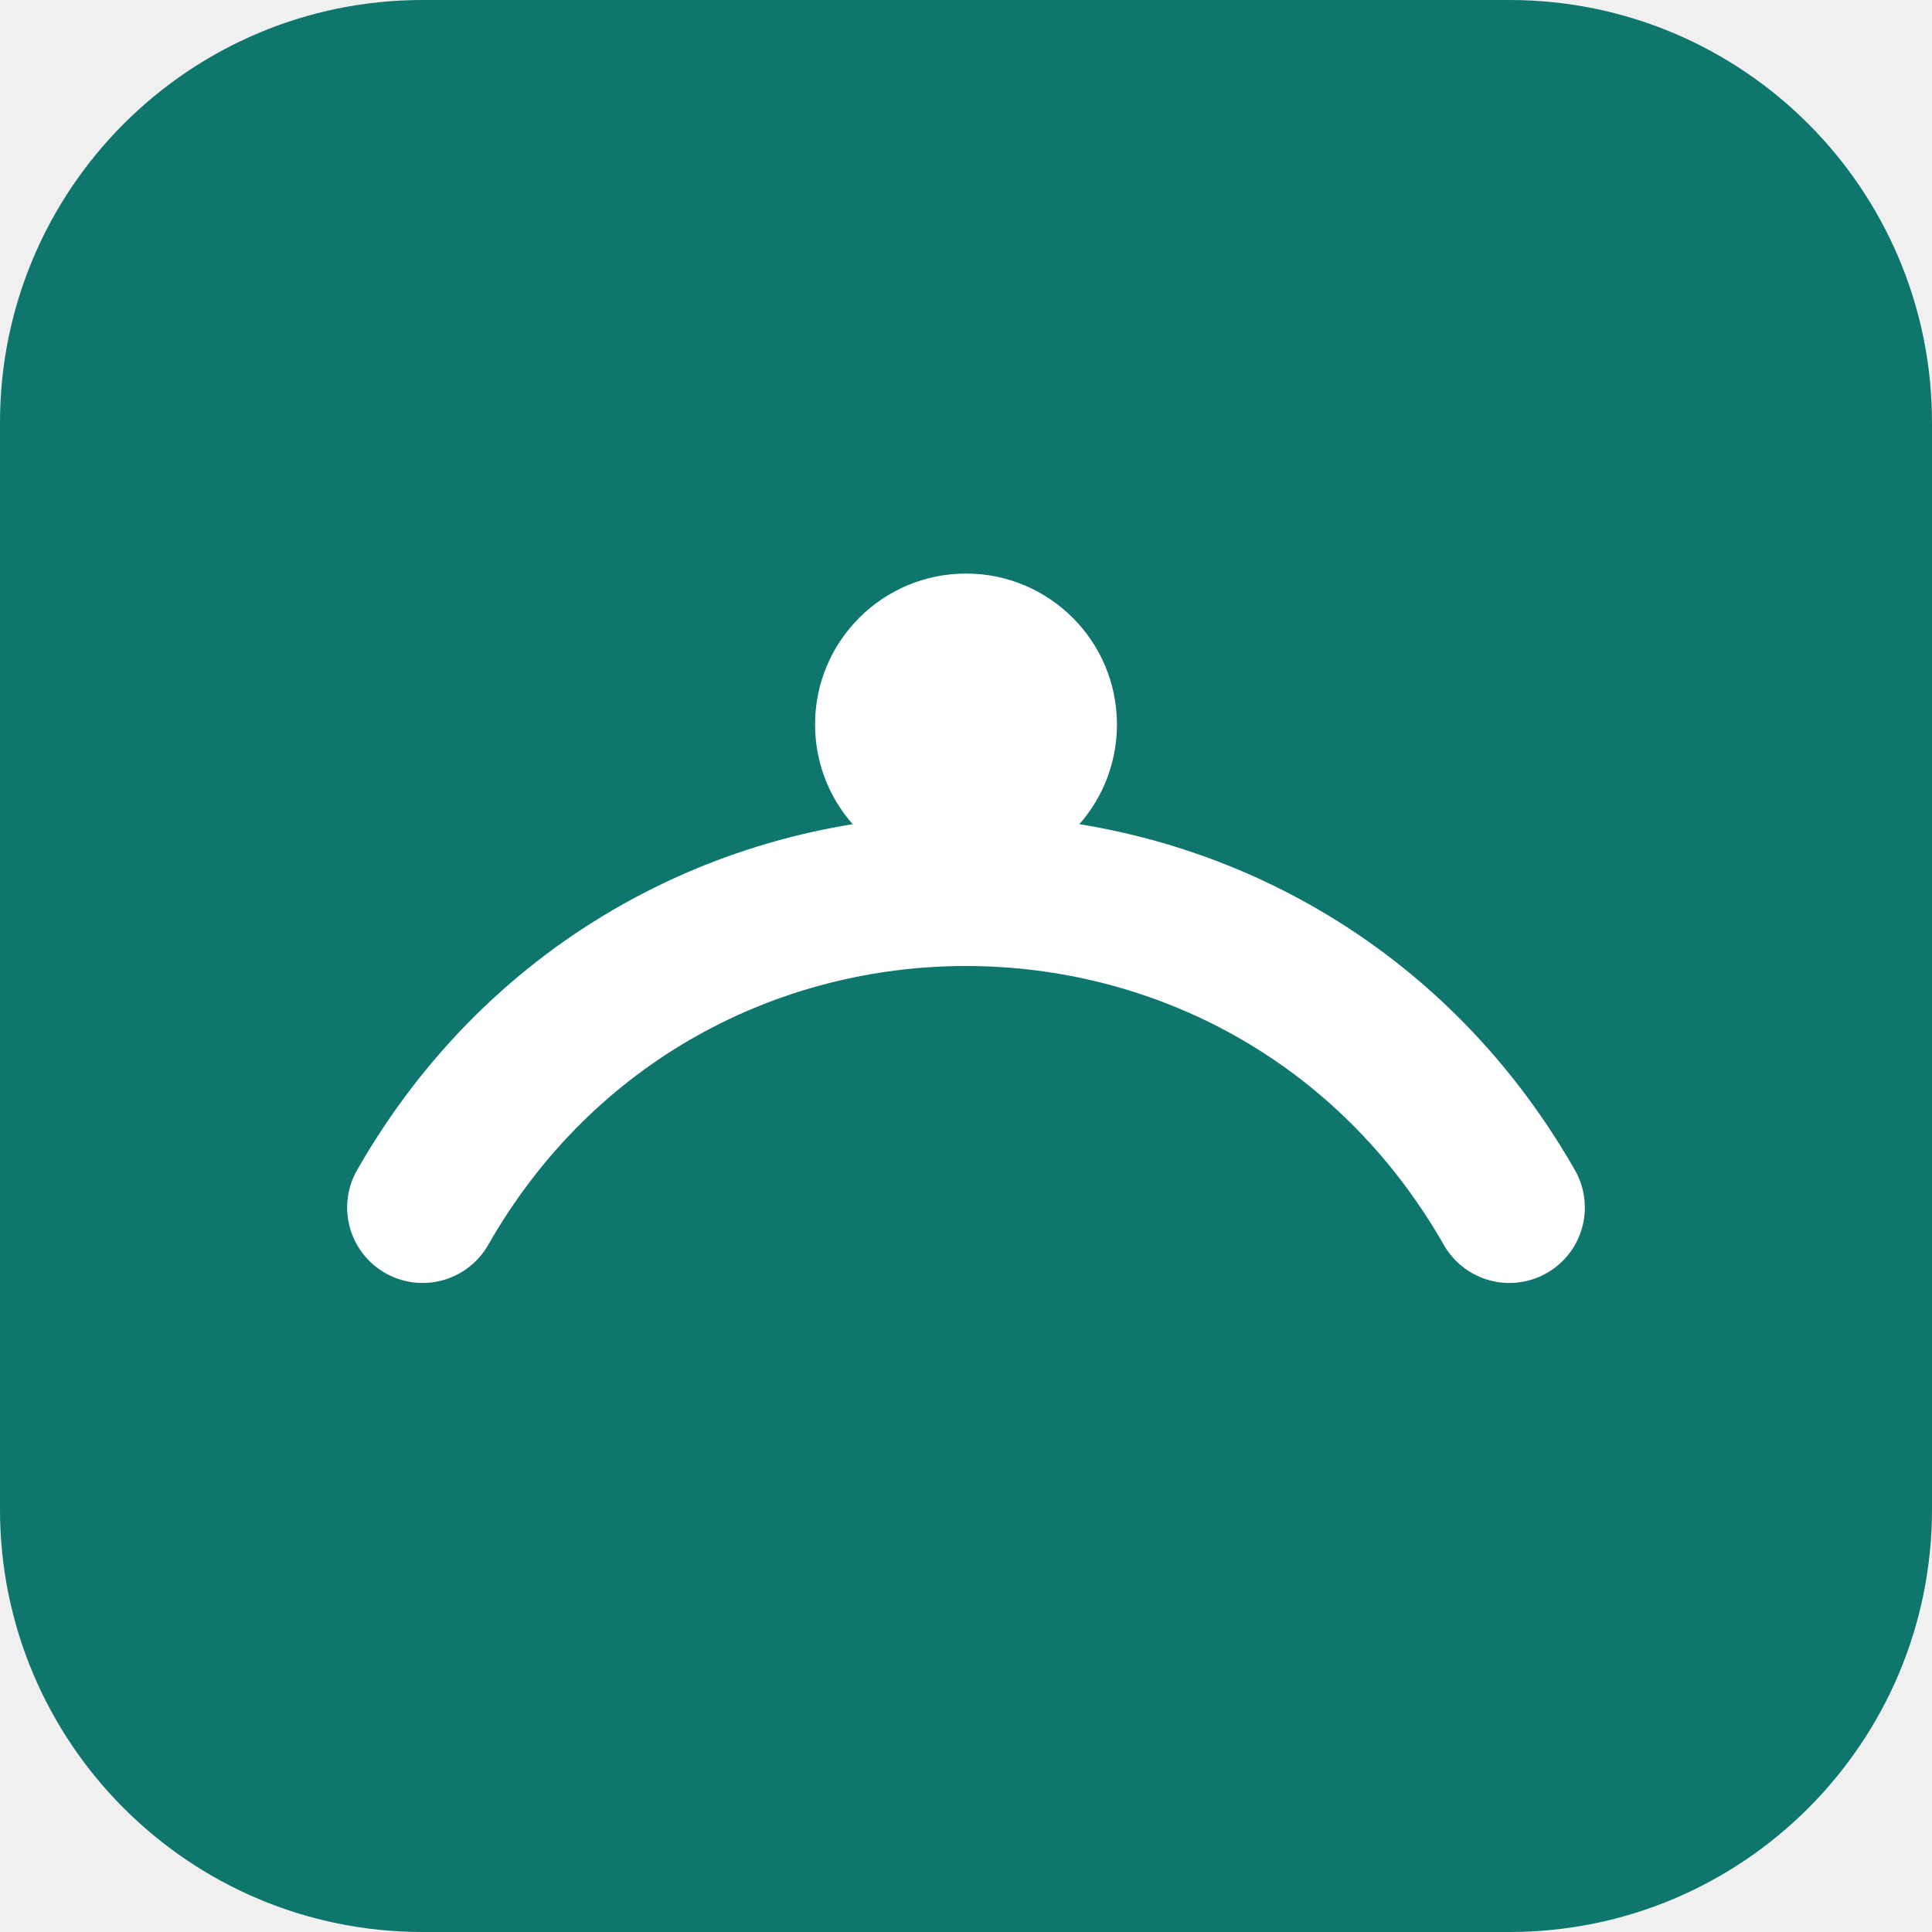
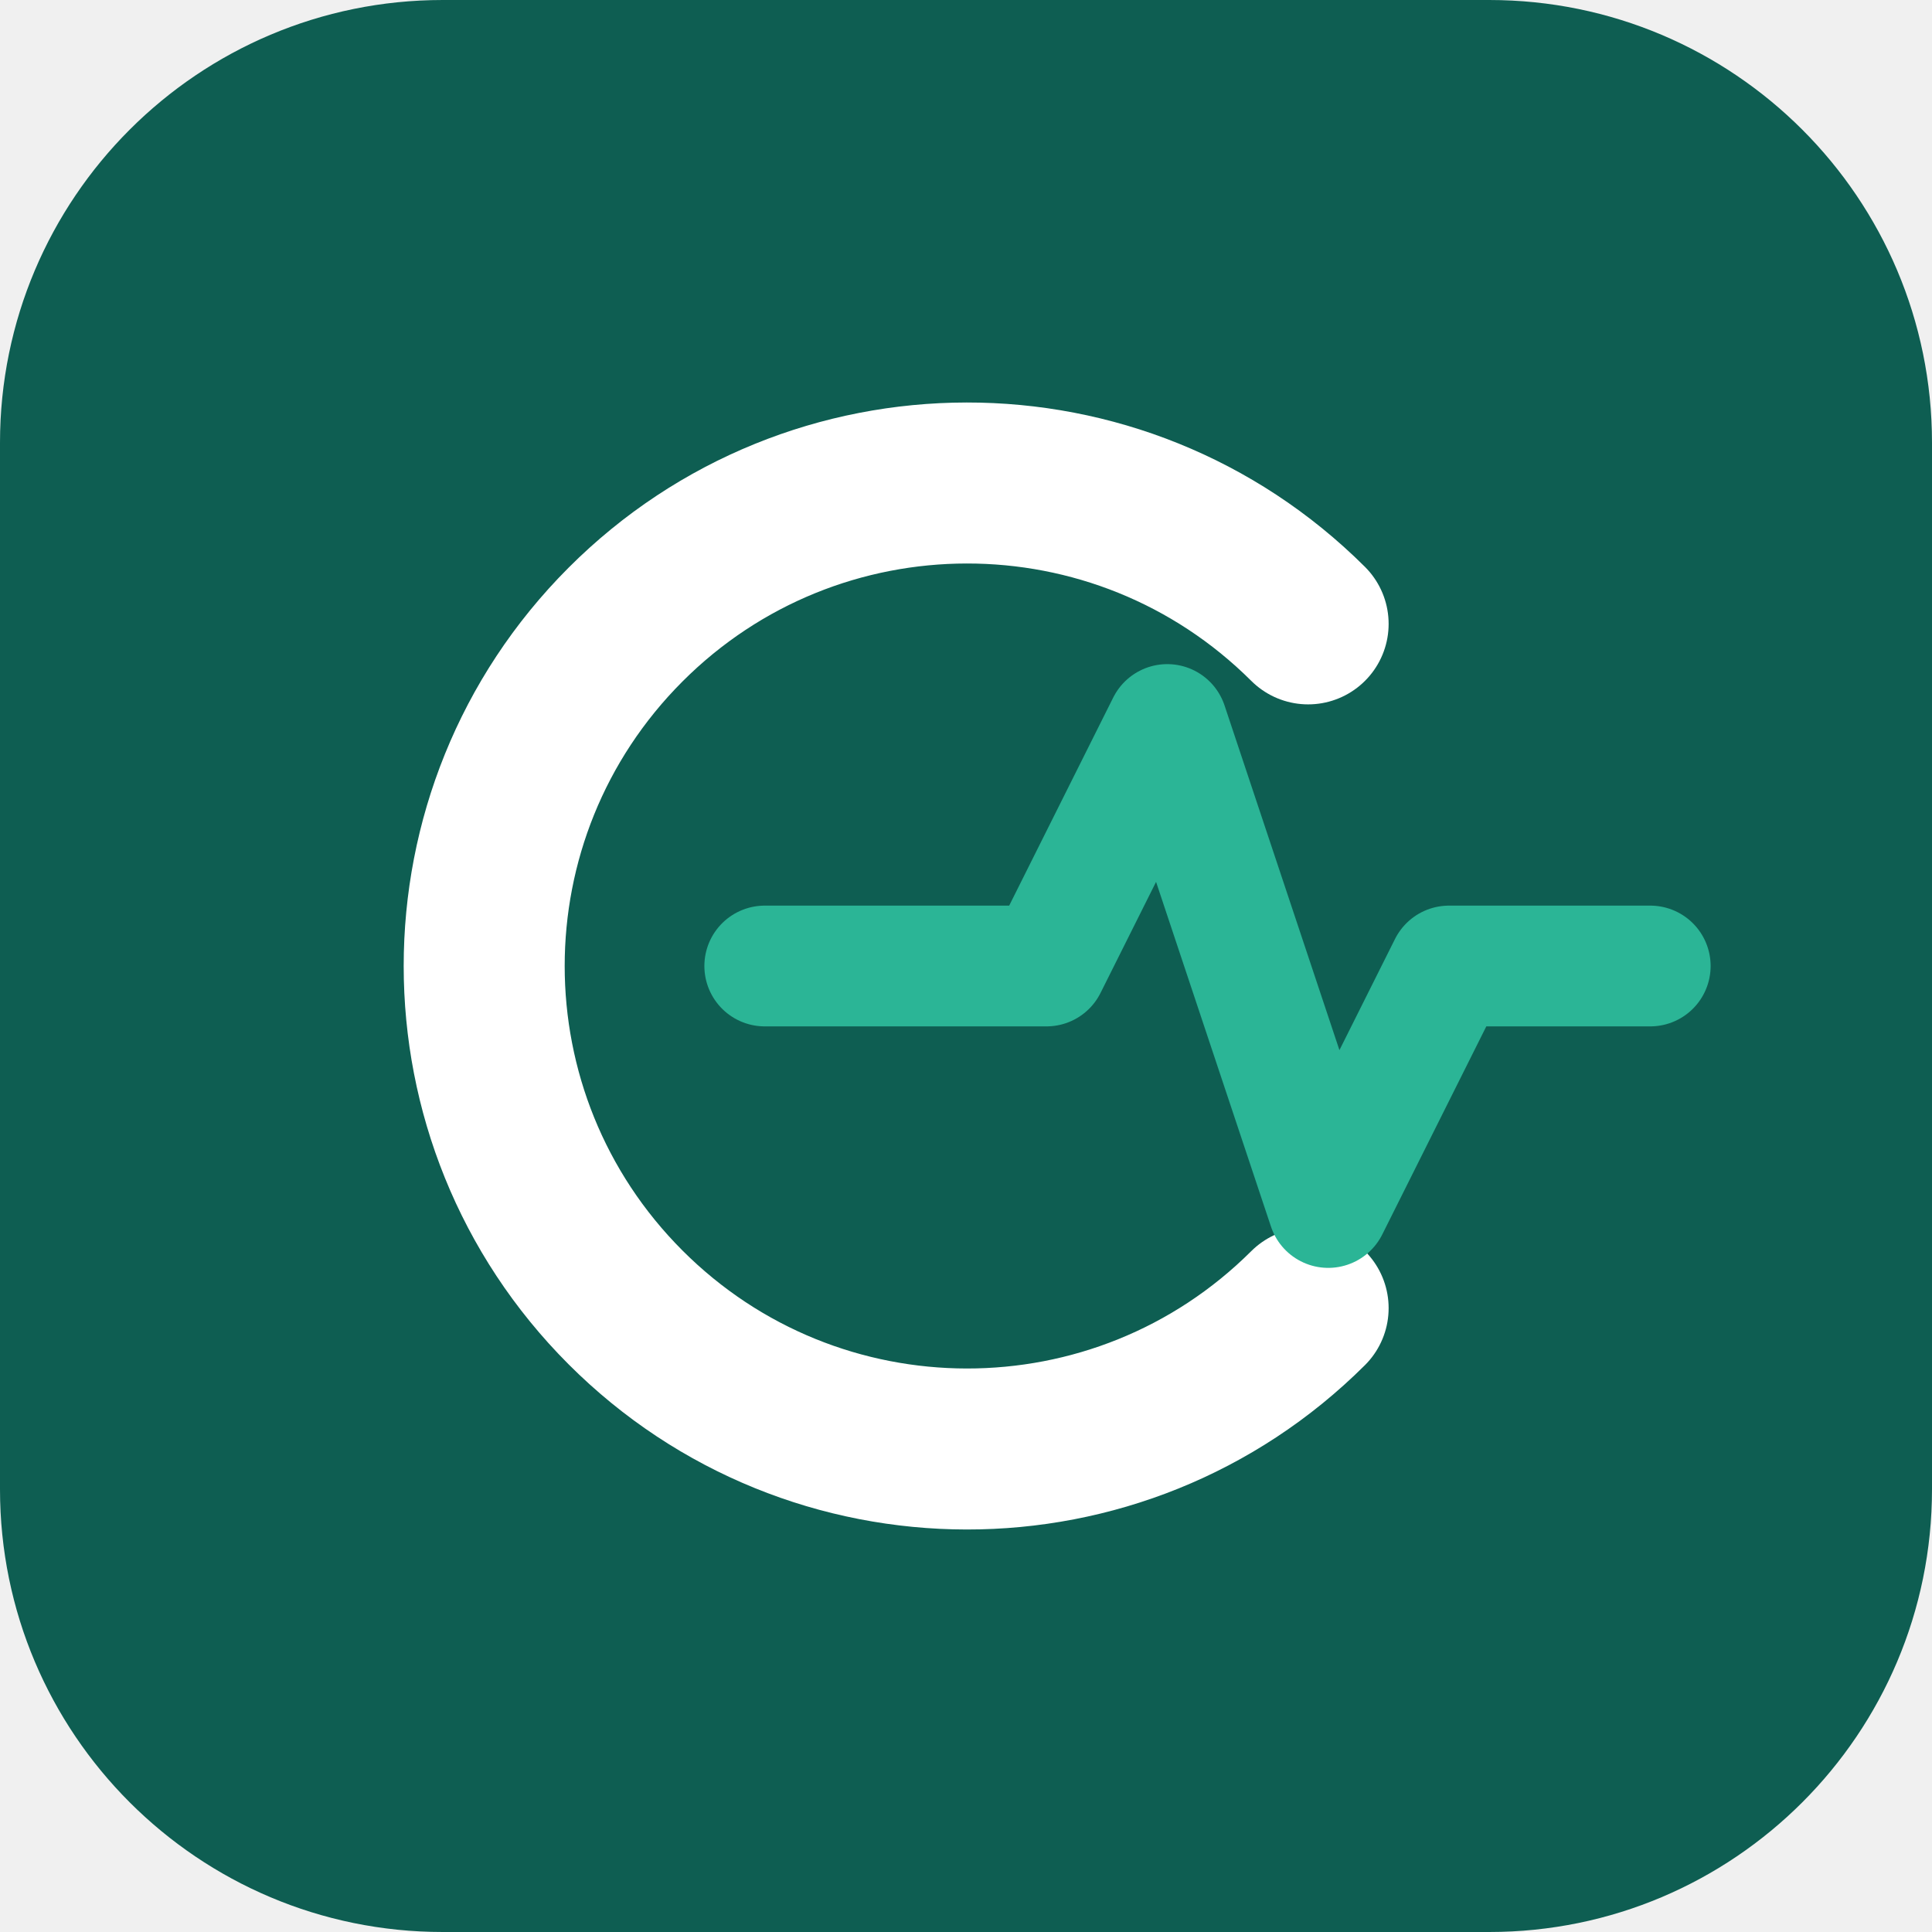
- <svg xmlns="http://www.w3.org/2000/svg" viewBox="0 0 64 64">
-   <rect width="64" height="64" rx="14" fill="#0f766e" />
-   <path d="M14 40c8-14 28-14 36 0" fill="none" stroke="#fff" stroke-width="5" stroke-linecap="round" />
-   <circle cx="32" cy="24" r="5" fill="#fff" />
+ <svg xmlns="http://www.w3.org/2000/svg" viewBox="0 0 48 48">
+   <rect width="48" height="48" rx="11" fill="#0e5e52" />
+   <path d="M32.5 15.5 A12 12 0 1 0 32.5 32.5" fill="none" stroke="#fff" stroke-width="4" stroke-linecap="round" />
+   <polyline points="19,24 26,24 29,18 33,30 36,24 41,24" fill="none" stroke="#2bb596" stroke-width="3" stroke-linecap="round" stroke-linejoin="round" />
</svg>
